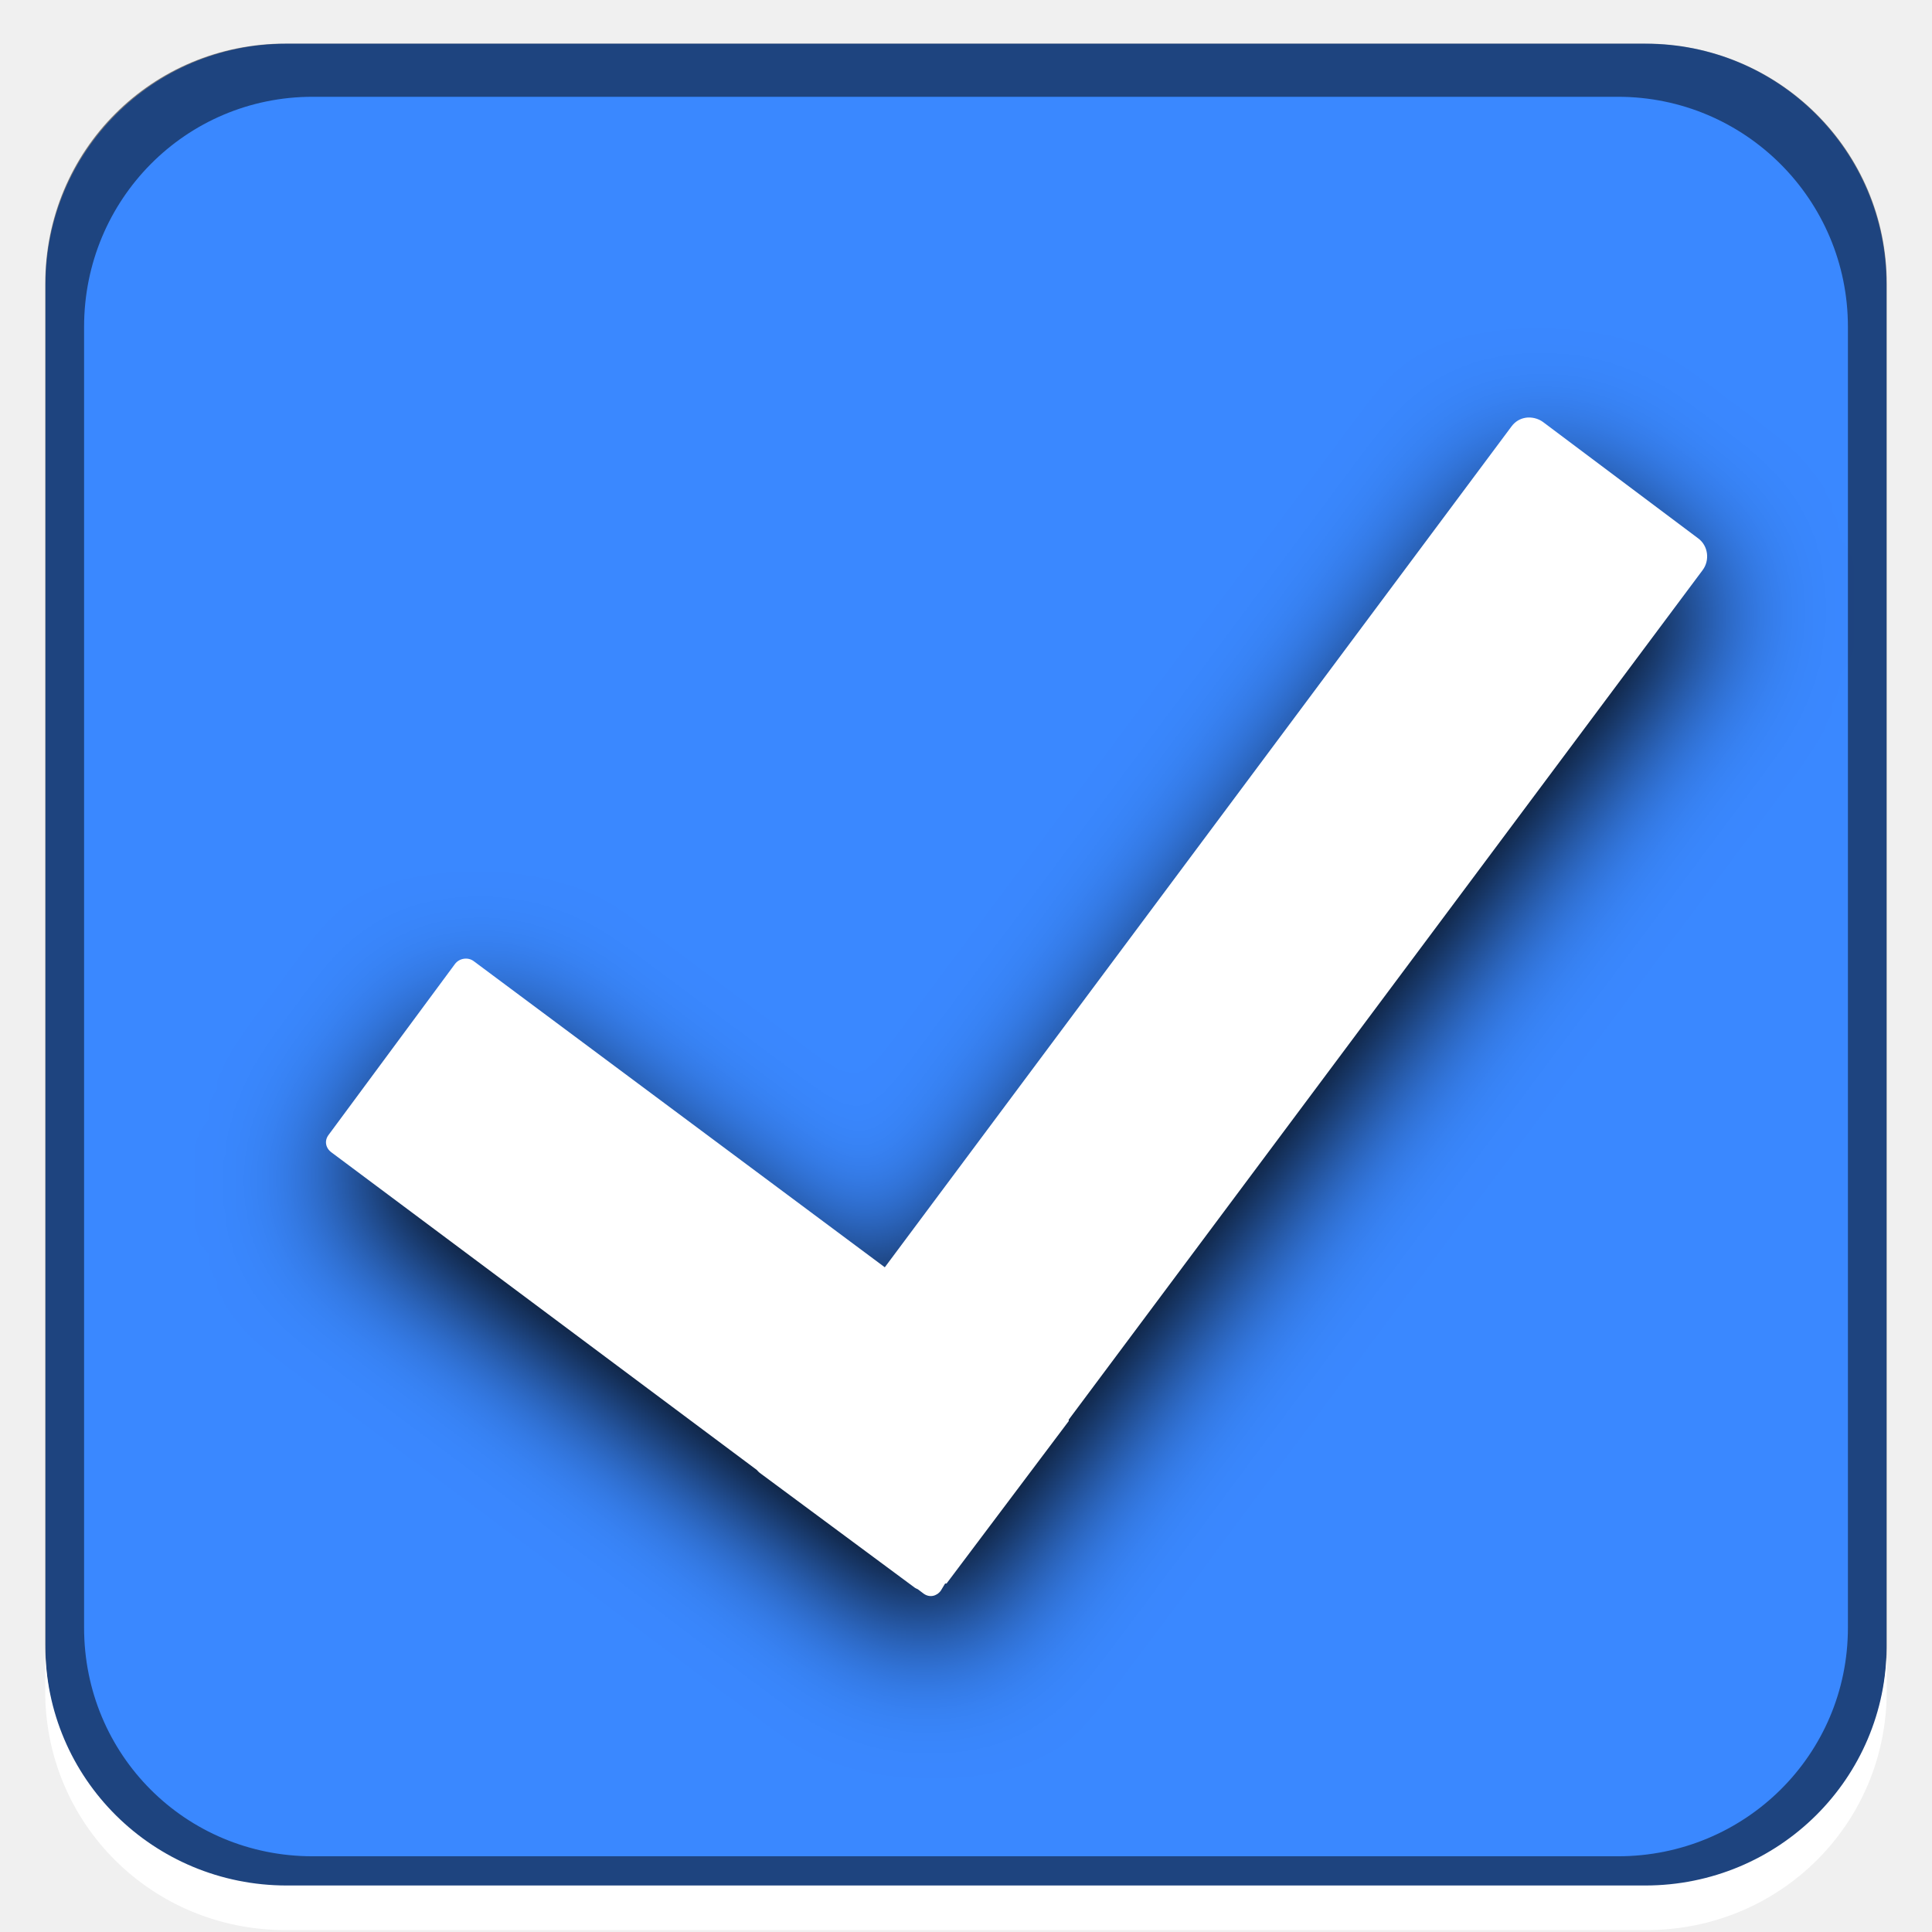
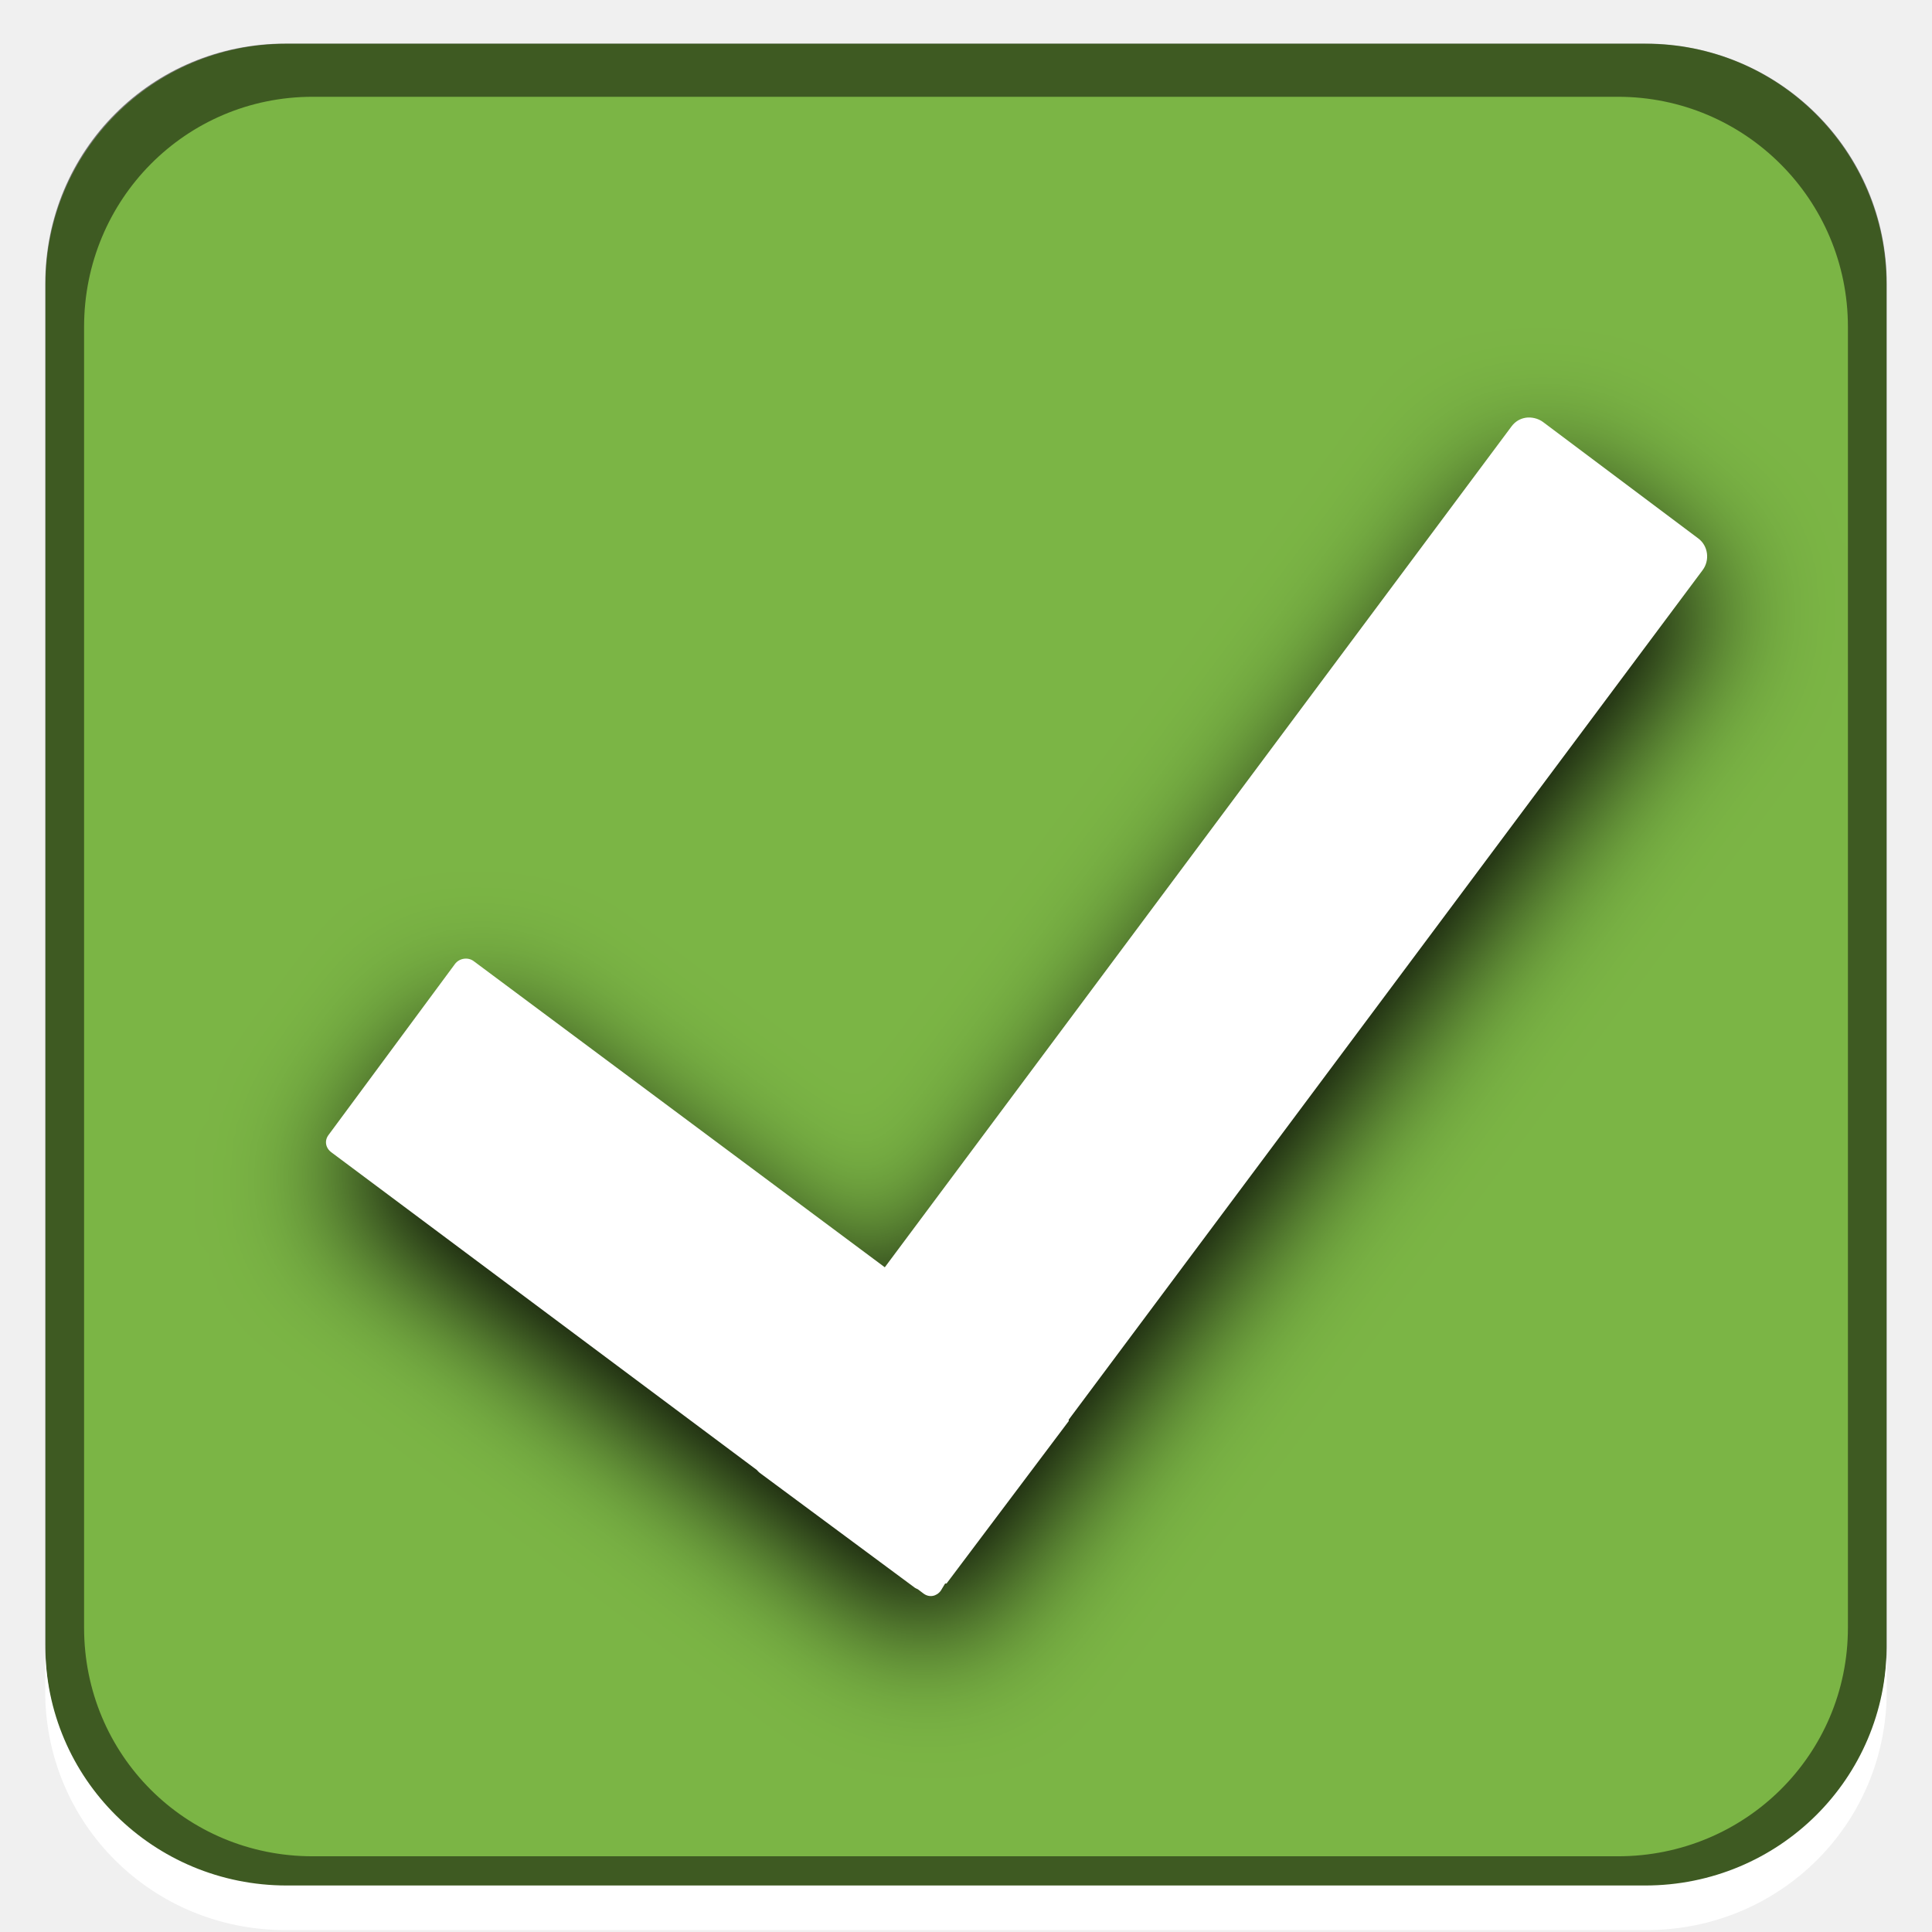
<svg xmlns="http://www.w3.org/2000/svg" xmlns:xlink="http://www.w3.org/1999/xlink" width="42" height="42" id="svg5569" version="1.1">
  <defs id="defs5571">
    <linearGradient id="linearGradient11585">
      <stop id="stop11587" offset="0" style="stop-color:#000000;stop-opacity:0.738;" />
      <stop id="stop11589" offset="1" style="stop-color:#000000;stop-opacity:0.308;" />
    </linearGradient>
    <linearGradient id="linearGradient7483">
      <stop id="stop7485" offset="0" style="stop-color:#000000;stop-opacity:0.038;" />
      <stop style="stop-color:#0a0a0a;stop-opacity:0.485;" offset="0.329" id="stop7487" />
      <stop style="stop-color:#141414;stop-opacity:0.704" offset="1" id="stop7489" />
    </linearGradient>
    <linearGradient id="linearGradient7435">
      <stop style="stop-color:#1849ff;stop-opacity:1;" offset="0" id="stop7437" />
      <stop style="stop-color:#227eff;stop-opacity:1;" offset="1" id="stop7439" />
    </linearGradient>
    <linearGradient id="linearGradient19869">
      <stop id="stop19871" offset="0" style="stop-color:#ffffff;stop-opacity:1;" />
      <stop style="stop-color:#ffffff;stop-opacity:1;" offset="0.5" id="stop19875" />
      <stop id="stop19873" offset="1" style="stop-color:#252327;stop-opacity:1;" />
    </linearGradient>
    <linearGradient y2="989.673" x2="33.289" y1="1048.109" x1="33.289" gradientTransform="matrix(0.6629825,0,0,0.6629825,-0.393993,355.6414)" gradientUnits="userSpaceOnUse" id="linearGradient19907" xlink:href="#linearGradient19006-4" />
    <linearGradient id="linearGradient19006-4">
      <stop style="stop-color:#ffffff;stop-opacity:1;" offset="0" id="stop19008-9" />
      <stop style="stop-color:#bebebc;stop-opacity:1;" offset="1" id="stop19010-8" />
    </linearGradient>
    <linearGradient id="linearGradient20035">
      <stop style="stop-color:#000000;stop-opacity:0.038;" offset="0" id="stop20037" />
      <stop id="stop7475" offset="0.329" style="stop-color:#0a0a0a;stop-opacity:0.485;" />
      <stop id="stop7473" offset="1" style="stop-color:#141414;stop-opacity:0.992;" />
    </linearGradient>
    <linearGradient xlink:href="#linearGradient19869" id="linearGradient5803" gradientUnits="userSpaceOnUse" x1="23.037" y1="1051.598" x2="23.037" y2="1009.988" />
    <linearGradient xlink:href="#linearGradient19006-4" id="linearGradient5805" gradientUnits="userSpaceOnUse" gradientTransform="matrix(0.6629825,0,0,0.6629825,-0.393993,355.6414)" x1="33.289" y1="1048.109" x2="33.289" y2="989.673" />
    <linearGradient xlink:href="#linearGradient19869" id="linearGradient5815" gradientUnits="userSpaceOnUse" gradientTransform="matrix(1.009373,0,0,-1.009373,5.295554,2072.259)" x1="23.037" y1="1051.598" x2="23.037" y2="1009.988" />
    <linearGradient xlink:href="#linearGradient19006-4" id="linearGradient7578" gradientUnits="userSpaceOnUse" gradientTransform="translate(0.4592379,2062.57)" x1="20.562" y1="-1011.304" x2="20.562" y2="-1051.548" />
    <linearGradient xlink:href="#linearGradient20035" id="linearGradient7581" gradientUnits="userSpaceOnUse" gradientTransform="matrix(1,0,0,-1,0.4022292,-0.408584)" x1="21.511" y1="-1029.228" x2="21.511" y2="-1011.482" />
    <linearGradient xlink:href="#linearGradient7435" id="linearGradient7584" gradientUnits="userSpaceOnUse" gradientTransform="translate(0.4512328,0.4227078)" x1="20.562" y1="-1011.304" x2="20.562" y2="-1051.548" />
    <linearGradient xlink:href="#linearGradient12826" id="linearGradient7787" gradientUnits="userSpaceOnUse" gradientTransform="matrix(1.018706,0,0,1,-0.6442122,-0.029529)" x1="30.155" y1="1010.82" x2="30.155" y2="1051.944" />
    <linearGradient id="linearGradient12826">
      <stop style="stop-color:#6699ff;stop-opacity:1;" offset="0" id="stop12828" />
      <stop style="stop-color:#227eff;stop-opacity:1;" offset="1" id="stop12830" />
    </linearGradient>
    <linearGradient xlink:href="#linearGradient19006-4" id="linearGradient7827" gradientUnits="userSpaceOnUse" gradientTransform="translate(49.90899,2042.01)" x1="20.562" y1="-1011.304" x2="20.562" y2="-1051.548" />
    <linearGradient xlink:href="#linearGradient20035" id="linearGradient7830" gradientUnits="userSpaceOnUse" gradientTransform="matrix(1,0,0,-1,23.3874,-19.70348)" x1="21.511" y1="-1029.228" x2="21.511" y2="-1011.482" />
    <linearGradient xlink:href="#linearGradient7435" id="linearGradient7833" gradientUnits="userSpaceOnUse" gradientTransform="translate(-28.43839,29.62864)" x1="20.562" y1="-1011.304" x2="20.562" y2="-1051.548" />
    <linearGradient xlink:href="#linearGradient12826" id="linearGradient7838" gradientUnits="userSpaceOnUse" gradientTransform="matrix(0.6632643,0,0,1,43.97031,-26.88619)" x1="30.155" y1="1010.82" x2="30.155" y2="1051.944" />
    <linearGradient xlink:href="#linearGradient12826" id="linearGradient7854" gradientUnits="userSpaceOnUse" gradientTransform="matrix(0.6632643,0,0,1,44.18118,-1037.248)" x1="30.155" y1="1010.82" x2="30.155" y2="1051.944" />
    <linearGradient xlink:href="#linearGradient20035" id="linearGradient7857" gradientUnits="userSpaceOnUse" gradientTransform="matrix(0.6632643,0,0,1,65.05462,-15.61873)" x1="32.539" y1="1025.794" x2="32.539" y2="1010.613" />
    <linearGradient xlink:href="#linearGradient12826" id="linearGradient7861" gradientUnits="userSpaceOnUse" gradientTransform="matrix(0.6632643,0,0,1,48.90043,-1015.529)" x1="30.155" y1="1010.82" x2="30.155" y2="1051.944" />
    <linearGradient xlink:href="#linearGradient12826" id="linearGradient6747" gradientUnits="userSpaceOnUse" gradientTransform="matrix(0.6632643,0,0,1,-49.12886,-1027.232)" x1="30.155" y1="1010.82" x2="30.155" y2="1051.944" />
    <filter id="filter11682" x="-0.111" width="1.222" y="-0.13" height="1.261">
      <feGaussianBlur stdDeviation="1.391" id="feGaussianBlur11684" />
    </filter>
  </defs>
  <g id="layer1" transform="translate(0,-1010.362)">
-     <rect style="color:#000000;fill:#3a88ff;fill-opacity:1;fill-rule:nonzero;stroke:none;stroke-width:50;marker:none;visibility:visible;display:inline;overflow:visible;enable-background:accumulate" id="rect11569" width="40.02" height="40.118" x="0.99" y="1011.314" ry="5.231" />
+     <rect style="color:#000000;fill:#7bb545;fill-opacity:1;fill-rule:nonzero;stroke:none;stroke-width:50;marker:none;visibility:visible;display:inline;overflow:visible;enable-background:accumulate" id="rect11569" width="40.02" height="40.118" x="0.99" y="1011.314" ry="5.231" />
    <path style="color:#000000;fill:#000000;fill-opacity:0.635;fill-rule:nonzero;stroke:none;stroke-width:50;marker:none;visibility:visible;display:inline;overflow:visible;enable-background:accumulate" d="m 51.413,1011.954 c -1.68,0 -3,1.323 -3,2.969 l 0,31.906 c 0,1.645 1.32,2.938 3,2.938 l 33.906,0 c 1.68,0 3.031,-1.292 3.031,-2.938 l 0,-31.906 c 0,-1.645 -1.352,-2.969 -3.031,-2.969 l -33.906,0 z" id="rect13313" />
    <path id="path13318" d="m 51.904,1012.856 c -1.624,0 -2.901,1.287 -2.901,2.887 l 0,31.028 c 0,1.6 1.277,2.857 2.901,2.857 l 32.787,0 c 1.624,0 2.931,-1.257 2.931,-2.857 l 0,-31.028 c 0,-1.6 -1.307,-2.887 -2.931,-2.887 l -32.787,0 z" style="color:#000000;fill:#fe0000;fill-opacity:0.635;fill-rule:nonzero;stroke:none;stroke-width:50;marker:none;visibility:visible;display:inline;overflow:visible;enable-background:accumulate" />
    <g id="g13341" transform="translate(1.10991,0.6936938)">
      <path style="color:#000000;fill:#020000;fill-opacity:1;fill-rule:nonzero;stroke:none;stroke-width:50;marker:none;visibility:visible;display:inline;overflow:visible;filter:url(#filter11682);enable-background:accumulate" d="m 32.201,1019.789 c -0.122,0.018 -0.232,0.08 -0.312,0.188 l -13.625,18.281 -8.938,-6.656 c -0.125,-0.093 -0.313,-0.063 -0.406,0.062 l -2.75,3.719 c -0.093,0.125 -0.063,0.282 0.062,0.375 l 9.25,6.906 c 0.019,0.021 0.039,0.045 0.062,0.062 l 3.375,2.5 c 0.018,0.013 0.044,0.021 0.062,0.031 l 0.125,0.094 c 0.125,0.093 0.282,0.063 0.375,-0.062 l 0.094,-0.156 0.031,0 2.656,-3.531 c 0.006,-0.01 -0.005,-0.022 0,-0.031 l 13.781,-18.469 c 0.16,-0.215 0.121,-0.527 -0.094,-0.688 l -3.375,-2.531 c -0.107,-0.08 -0.253,-0.112 -0.375,-0.094 z" id="path11660" />
      <path id="rect11652" d="m 32.062,1018.749 c -0.122,0.018 -0.232,0.08 -0.312,0.188 l -13.625,18.281 -8.938,-6.656 c -0.125,-0.093 -0.313,-0.063 -0.406,0.062 l -2.75,3.719 c -0.093,0.125 -0.063,0.282 0.062,0.375 l 9.25,6.906 c 0.019,0.021 0.039,0.045 0.062,0.062 l 3.375,2.5 c 0.018,0.013 0.044,0.021 0.062,0.031 l 0.125,0.094 c 0.125,0.093 0.282,0.063 0.375,-0.062 l 0.094,-0.156 0.031,0 2.656,-3.531 c 0.006,-0.01 -0.005,-0.022 0,-0.031 l 13.781,-18.469 c 0.16,-0.215 0.121,-0.527 -0.094,-0.688 l -3.375,-2.531 c -0.107,-0.08 -0.253,-0.112 -0.375,-0.094 z" style="color:#000000;fill:#ffffff;fill-opacity:1;fill-rule:nonzero;stroke:none;stroke-width:50;marker:none;visibility:visible;display:inline;overflow:visible;enable-background:accumulate" />
    </g>
    <path style="color:#000000;fill:#020000;fill-opacity:0.502;fill-rule:nonzero;stroke:none;stroke-width:50;marker:none;visibility:visible;display:inline;overflow:visible;enable-background:accumulate" d="m 6.203,1011.31 c -2.898,0 -5.219,2.321 -5.219,5.219 l 0,29.656 c 0,2.898 2.321,5.25 5.219,5.25 l 29.563,0 c 2.898,0 5.25,-2.352 5.25,-5.25 l 0,-29.656 c 0,-2.898 -2.352,-5.219 -5.25,-5.219 l -29.563,0 z m 0.594,1.156 28.375,0 c 2.763,0 5,2.237 5,5 l 0,28.281 c 0,2.763 -2.237,4.969 -5,4.969 l -28.375,0 c -2.763,0 -4.969,-2.206 -4.969,-4.969 l 0,-28.281 c 0,-2.763 2.206,-5 4.969,-5 z" id="rect13345" />
    <rect ry="4.987" y="1056.639" x="4.28" height="38.245" width="38.355" id="rect13350" style="color:#000000;fill:#ff0000;fill-opacity:0.443;fill-rule:nonzero;stroke:none;stroke-width:50;marker:none;visibility:visible;display:inline;overflow:visible;enable-background:accumulate" />
    <path style="color:#000000;fill:#ffffff;fill-opacity:1;fill-rule:nonzero;stroke:none;stroke-width:50;marker:none;visibility:visible;display:inline;overflow:visible;enable-background:accumulate" d="m 0.983,1046.132 0,1 c 0,2.888 2.331,5.188 5.219,5.188 l 29.594,0 c 2.888,0 5.219,-2.3 5.219,-5.188 l 0,-1 c 0,2.898 -2.352,5.219 -5.25,5.219 l -29.531,0 c -2.898,0 -5.25,-2.321 -5.25,-5.219 z" id="rect13355" />
  </g>
</svg>
